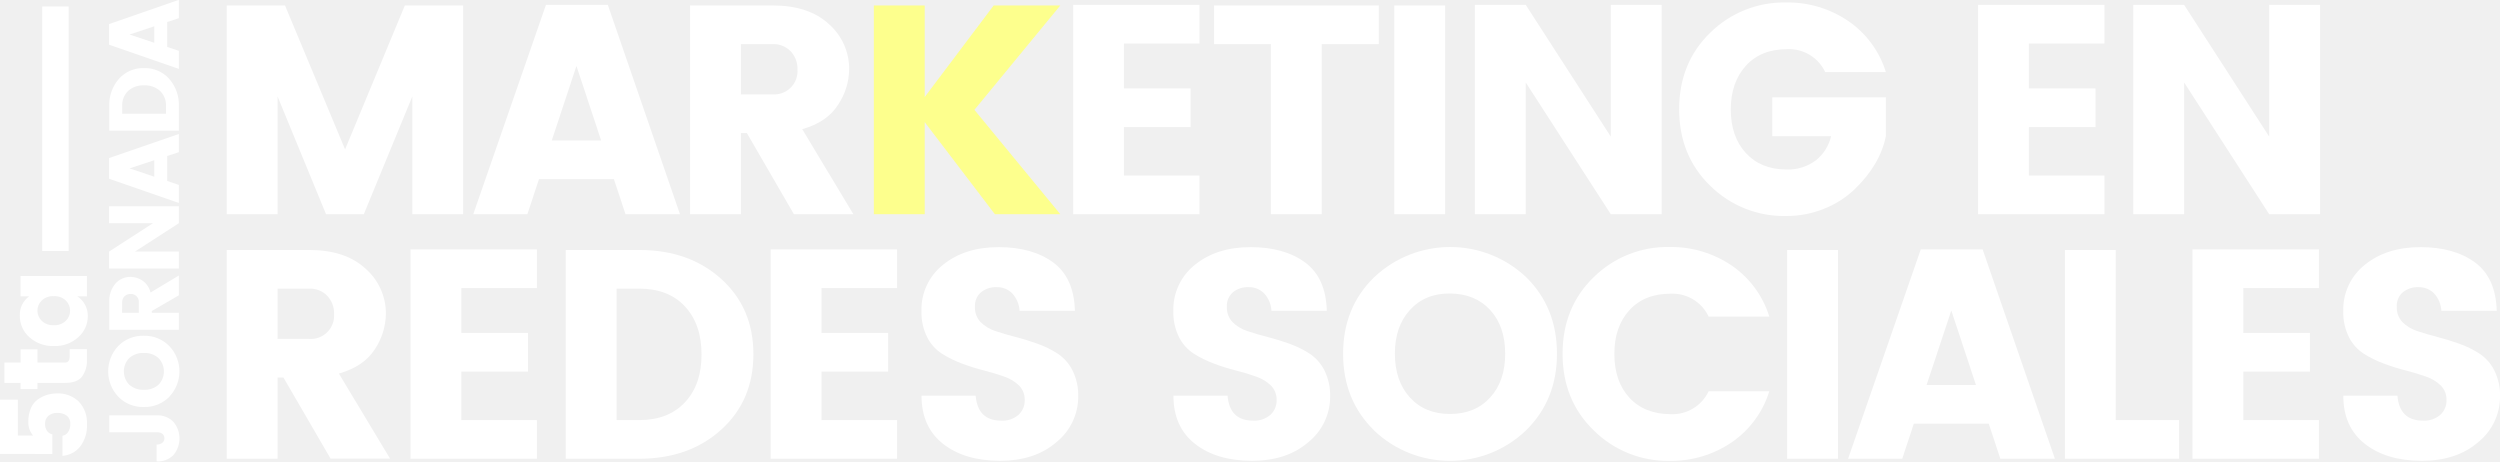
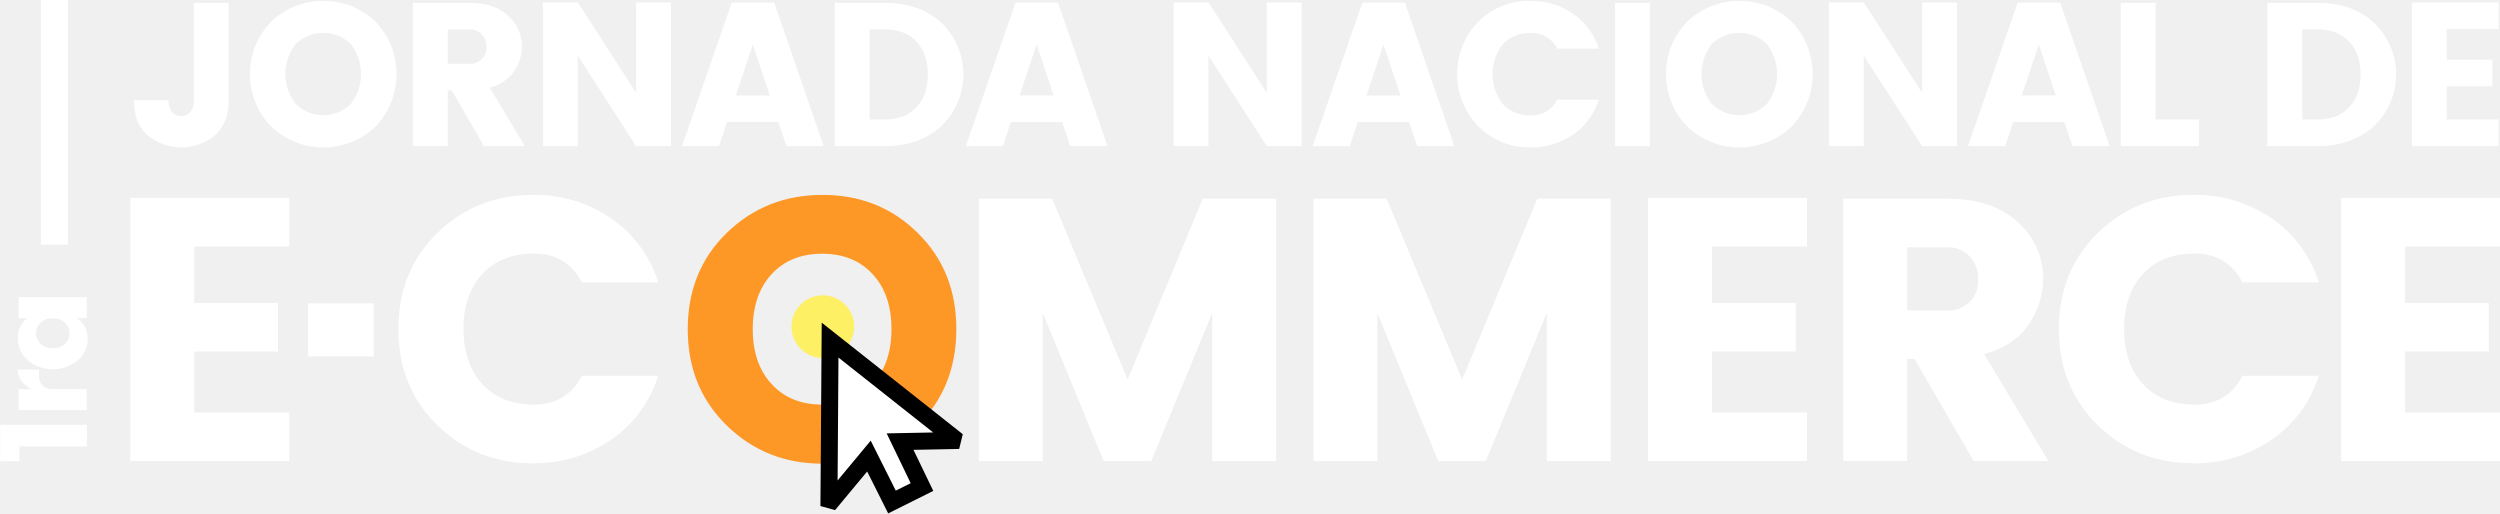
- <svg xmlns="http://www.w3.org/2000/svg" id="Layer_1" data-name="Layer 1" viewBox="0 0 756.57 139.65">
-   <g>
-     <path d="M146.38,6.69V69.87H131V34.23L116.32,69.87H104.89L90.22,34.23V69.87H74.83V6.69H92.47l18.18,43.56L128.74,6.69Z" transform="translate(-6.22 -5.04)" style="fill: #fff" />
-     <path d="M195.52,69.87,192,59.25H169.33l-3.51,10.62H149.44l22-63.36h18.72L212,69.87ZM173.2,47.55h14.94L180.67,25Z" transform="translate(-6.22 -5.04)" style="fill: #fff" />
-     <path d="M230.44,45.3V69.87H215.05V6.69H240q11,0,17.1,5.67A18,18,0,0,1,263.2,26a19.68,19.68,0,0,1-3.33,10.71Q256.54,42,249,44.13l15.48,25.74h-18L232.24,45.3Zm0-26.91V33.6H240a7.05,7.05,0,0,0,7.56-7.52,7.67,7.67,0,0,0-2.07-5.53A7.25,7.25,0,0,0,240,18.39Z" transform="translate(-6.22 -5.04)" style="fill: #fff" />
-     <path d="M286.06,69.87H270.67V6.69h15.39V34.41L306.94,6.69H327.1l-26,31.59,26,31.59H307.3L286.06,42Z" transform="translate(-6.22 -5.04)" style="fill: #fdff8d" />
-     <path d="M369.22,6.51v11.7H346.36V31.8h20.16V43.5H346.36V58.17h22.86v11.7H331V6.51Z" transform="translate(-6.22 -5.04)" style="fill: #fff" />
-     <path d="M373.63,18.39V6.69h49.86v11.7H406.21V69.87H390.82V18.39Z" transform="translate(-6.22 -5.04)" style="fill: #fff" />
-     <path d="M428.17,69.87V6.69h15.39V69.87Z" transform="translate(-6.22 -5.04)" style="fill: #fff" />
-     <path d="M493.69,6.51h15.39V69.87H493.69L467.95,30V69.87H452.56V6.51h15.39l25.74,39.87Z" transform="translate(-6.22 -5.04)" style="fill: #fff" />
-     <path d="M523.79,61.27q-9.41-9.13-9.41-23.17t9.41-23.17a31.76,31.76,0,0,1,23-9.14,32.46,32.46,0,0,1,18.72,5.58,29.1,29.1,0,0,1,11.43,15.48H558.58a12.09,12.09,0,0,0-11.52-6.93q-7.92,0-12.47,5T530,38.1q0,8.28,4.54,13.23t12.2,5a14,14,0,0,0,9-2.75,13.23,13.23,0,0,0,4.63-7.33H542.56V34.5h34.38V46.2q-1.71,8.64-9.45,16.11a28.47,28.47,0,0,1-9.13,5.85,30,30,0,0,1-11.57,2.25A31.75,31.75,0,0,1,523.79,61.27Z" transform="translate(-6.22 -5.04)" style="fill: #fff" />
-     <path d="M643.08,6.51v11.7H620.22V31.8h20.16V43.5H620.22V58.17h22.86v11.7H604.83V6.51Z" transform="translate(-6.22 -5.04)" style="fill: #fff" />
-     <path d="M692.94,6.51h15.39V69.87H692.94L667.2,30V69.87H651.81V6.51H667.2l25.74,39.87Z" transform="translate(-6.22 -5.04)" style="fill: #fff" />
-     <path d="M90.22,119.3v24.57H74.83V80.69H99.76q11,0,17.1,5.67A18,18,0,0,1,123,100a19.68,19.68,0,0,1-3.33,10.71q-3.33,5.22-10.89,7.38l15.48,25.74h-18L92,119.3Zm0-26.91V107.6h9.54a7.05,7.05,0,0,0,7.56-7.52,7.67,7.67,0,0,0-2.07-5.53,7.25,7.25,0,0,0-5.49-2.16Z" transform="translate(-6.22 -5.04)" style="fill: #fff" />
-     <path d="M168.7,80.51v11.7H145.84V105.8H166v11.7H145.84v14.67H168.7v11.7H130.45V80.51Z" transform="translate(-6.22 -5.04)" style="fill: #fff" />
-     <path d="M199.66,80.69q15.12,0,24.84,8.78t9.72,22.77q0,14-9.72,22.81t-24.84,8.82H177.43V80.69Zm-6.84,51.48h6.84q8.82,0,13.86-5.4t5-14.49q0-9.09-5-14.49t-13.86-5.4h-6.84Z" transform="translate(-6.22 -5.04)" style="fill: #fff" />
-     <path d="M277.69,80.51v11.7H254.83V105.8H275v11.7H254.83v14.67h22.86v11.7H239.44V80.51Z" transform="translate(-6.22 -5.04)" style="fill: #fff" />
-     <path d="M307.84,91.94a7.15,7.15,0,0,0-4.73,1.53,5.4,5.4,0,0,0-1.84,4.41,6.35,6.35,0,0,0,1.71,4.64,11.16,11.16,0,0,0,4.46,2.7q2.74.94,6.12,1.8a69.18,69.18,0,0,1,6.71,2.07,29.48,29.48,0,0,1,6.08,3,13.23,13.23,0,0,1,4.46,5.08,16.87,16.87,0,0,1,1.71,7.88A17.64,17.64,0,0,1,326,138.78q-6.53,5.72-17.19,5.71t-17.19-5.13q-6.53-5.13-6.52-14.58h16.38q.63,7.56,7.74,7.56a7.38,7.38,0,0,0,5.22-1.75,5.82,5.82,0,0,0,1.89-4.46,6,6,0,0,0-1.71-4.41,11.92,11.92,0,0,0-4.46-2.7q-2.75-1-6.12-1.85a61.46,61.46,0,0,1-6.71-2.11,32.73,32.73,0,0,1-6.08-3,12.84,12.84,0,0,1-4.46-5,16.65,16.65,0,0,1-1.71-7.79,17.25,17.25,0,0,1,6.57-14.13q6.57-5.31,16.78-5.31t16.52,4.64q6.3,4.64,6.57,14.63H314.77a8.45,8.45,0,0,0-2.21-5.27A6.4,6.4,0,0,0,307.84,91.94Z" transform="translate(-6.22 -5.04)" style="fill: #fff" />
-     <path d="M384.07,91.94a7.15,7.15,0,0,0-4.72,1.53,5.4,5.4,0,0,0-1.84,4.41,6.35,6.35,0,0,0,1.71,4.64,11.16,11.16,0,0,0,4.46,2.7q2.75.94,6.12,1.8a69.14,69.14,0,0,1,6.71,2.07,29.5,29.5,0,0,1,6.08,3,13.24,13.24,0,0,1,4.46,5.08,16.88,16.88,0,0,1,1.71,7.88,17.64,17.64,0,0,1-6.52,13.73q-6.53,5.72-17.19,5.71t-17.19-5.13q-6.53-5.13-6.53-14.58h16.38q.63,7.56,7.74,7.56a7.37,7.37,0,0,0,5.22-1.75,5.82,5.82,0,0,0,1.89-4.46,6,6,0,0,0-1.71-4.41,11.92,11.92,0,0,0-4.46-2.7q-2.75-1-6.12-1.85a61.46,61.46,0,0,1-6.71-2.11,32.71,32.71,0,0,1-6.08-3,12.84,12.84,0,0,1-4.46-5,16.65,16.65,0,0,1-1.71-7.79,17.25,17.25,0,0,1,6.57-14.13q6.57-5.31,16.79-5.31t16.51,4.64q6.3,4.64,6.57,14.63H391a8.45,8.45,0,0,0-2.21-5.27A6.4,6.4,0,0,0,384.07,91.94Z" transform="translate(-6.22 -5.04)" style="fill: #fff" />
-     <path d="M422.09,135.32q-9.41-9.18-9.41-23.22t9.41-23.17a33.51,33.51,0,0,1,46,0q9.31,9.14,9.31,23.17T468,135.32a33.33,33.33,0,0,1-45.95,0Zm35.1-10q4.54-4.95,4.54-13.23t-4.54-13.23q-4.55-4.95-12.15-5t-12.15,5q-4.55,5-4.54,13.23t4.54,13.23q4.54,5,12.15,5T457.19,125.33Z" transform="translate(-6.22 -5.04)" style="fill: #fff" />
-     <path d="M488.51,135.27q-9.41-9.13-9.41-23.17t9.41-23.17a31.76,31.76,0,0,1,23-9.14,32.46,32.46,0,0,1,18.72,5.58,29.1,29.1,0,0,1,11.43,15.48H523.3a12.09,12.09,0,0,0-11.52-6.93q-7.92,0-12.47,5t-4.54,13.23q0,8.28,4.54,13.23t12.47,5a12.09,12.09,0,0,0,11.52-6.93h18.36a29.09,29.09,0,0,1-11.43,15.48,32.45,32.45,0,0,1-18.72,5.58A31.75,31.75,0,0,1,488.51,135.27Z" transform="translate(-6.22 -5.04)" style="fill: #fff" />
-     <path d="M547.06,143.87V80.69h15.39v63.18Z" transform="translate(-6.22 -5.04)" style="fill: #fff" />
-     <path d="M611.58,143.87l-3.51-10.62H585.4l-3.51,10.62H565.5l22-63.36h18.72l21.87,63.36Zm-22.32-22.32h14.94L596.74,99Z" transform="translate(-6.22 -5.04)" style="fill: #fff" />
-     <path d="M631.12,80.69H646.5v51.48h19.17v11.7H631.12Z" transform="translate(-6.22 -5.04)" style="fill: #fff" />
-     <path d="M708,80.51v11.7H685.11V105.8h20.16v11.7H685.11v14.67H708v11.7H669.72V80.51Z" transform="translate(-6.22 -5.04)" style="fill: #fff" />
-     <path d="M738.12,91.94a7.15,7.15,0,0,0-4.72,1.53,5.4,5.4,0,0,0-1.85,4.41,6.36,6.36,0,0,0,1.71,4.64,11.17,11.17,0,0,0,4.46,2.7q2.75.94,6.12,1.8a69.23,69.23,0,0,1,6.71,2.07,29.5,29.5,0,0,1,6.08,3,13.24,13.24,0,0,1,4.46,5.08,16.88,16.88,0,0,1,1.71,7.88,17.64,17.64,0,0,1-6.53,13.73q-6.53,5.72-17.19,5.71t-17.19-5.13q-6.53-5.13-6.52-14.58h16.38q.63,7.56,7.74,7.56a7.38,7.38,0,0,0,5.22-1.75,5.82,5.82,0,0,0,1.89-4.46,6,6,0,0,0-1.71-4.41,11.92,11.92,0,0,0-4.46-2.7q-2.75-1-6.12-1.85a61.52,61.52,0,0,1-6.71-2.11,32.73,32.73,0,0,1-6.07-3,12.83,12.83,0,0,1-4.46-5,16.64,16.64,0,0,1-1.71-7.79,17.25,17.25,0,0,1,6.57-14.13q6.57-5.31,16.79-5.31t16.51,4.64q6.3,4.64,6.57,14.63H745.05a8.44,8.44,0,0,0-2.21-5.27A6.4,6.4,0,0,0,738.12,91.94Z" transform="translate(-6.22 -5.04)" style="fill: #fff" />
+ <svg xmlns="http://www.w3.org/2000/svg" id="jornada_ecommerce" data-name="jornada ecommerce" viewBox="0 0 735.64 151.07">
+   <g id="original">
+     <g>
+       <path d="M190.08,251.23v14.3H162.14v16.61h24.64v14.3H162.14v17.93h27.94v14.3H143.33V251.23Z" transform="translate(-104.97 -193)" style="fill: #fff" />
+       <path d="M195.58,297.87V282.25h19.36v15.62Z" transform="translate(-104.97 -193)" style="fill: #fff" />
+       <path d="M233.69,318.16Q222.2,307,222.2,289.84t11.49-28.32q11.49-11.16,28.1-11.17a39.68,39.68,0,0,1,22.88,6.82,35.56,35.56,0,0,1,14,18.92H276.21q-4.4-8.47-14.08-8.47t-15.23,6q-5.56,6.05-5.56,16.17T246.89,306q5.55,6.05,15.23,6.05t14.08-8.47h22.44a35.55,35.55,0,0,1-14,18.92,39.66,39.66,0,0,1-22.88,6.82Q245.19,329.33,233.69,318.16Z" transform="translate(-104.97 -193)" style="fill: #fff" />
+       <path d="M318.83,318.22q-11.5-11.22-11.49-28.38t11.49-28.32q11.49-11.16,28.16-11.17t28,11.17q11.39,11.17,11.39,28.32T375,318.22q-11.44,11.22-28.05,11.22T318.83,318.22ZM361.73,306q5.55-6,5.56-16.17t-5.56-16.17q-5.56-6-14.85-6t-14.85,6q-5.56,6.05-5.56,16.17T332,306q5.55,6.05,14.85,6.05T361.73,306Z" transform="translate(-104.97 -193)" style="fill: #fd9827" />
+       <path d="M480.48,251.45v77.22H461.67V285.11l-17.93,43.56h-14l-17.93-43.56v43.56H393V251.45h21.56l22.22,53.24,22.11-53.24Z" transform="translate(-104.97 -193)" style="fill: #fff" />
+       <path d="M578.93,251.45v77.22H560.12V285.11l-17.93,43.56h-14l-17.93-43.56v43.56H491.48V251.45H513l22.22,53.24,22.11-53.24Z" transform="translate(-104.97 -193)" style="fill: #fff" />
+       <path d="M636.68,251.23v14.3H608.74v16.61h24.64v14.3H608.74v17.93h27.94v14.3H589.93V251.23Z" transform="translate(-104.97 -193)" style="fill: #fff" />
+       <path d="M666.15,298.64v30H647.34V251.45h30.47q13.42,0,20.9,6.93a22,22,0,0,1,7.48,16.72,24.06,24.06,0,0,1-4.07,13.09q-4.07,6.38-13.31,9l18.92,31.46h-22l-17.38-30Zm0-32.89v18.59h11.66a8.62,8.62,0,0,0,9.24-9.19,9.38,9.38,0,0,0-2.53-6.76,8.87,8.87,0,0,0-6.71-2.64Z" transform="translate(-104.97 -193)" style="fill: #fff" />
+       <path d="M722.31,318.16q-11.5-11.16-11.5-28.33t11.5-28.32q11.49-11.16,28.1-11.17a39.68,39.68,0,0,1,22.88,6.82,35.56,35.56,0,0,1,14,18.92H764.82q-4.4-8.47-14.08-8.47t-15.24,6Q730,279.72,730,289.84T735.51,306q5.55,6.05,15.24,6.05t14.08-8.47h22.44a35.55,35.55,0,0,1-14,18.92,39.66,39.66,0,0,1-22.88,6.82Q733.8,329.33,722.31,318.16Z" transform="translate(-104.97 -193)" style="fill: #fff" />
+       <path d="M840.61,251.23v14.3H812.67v16.61h24.64v14.3H812.67v17.93h27.94v14.3H793.86V251.23Z" transform="translate(-104.97 -193)" style="fill: #fff" />
+     </g>
+     <g>
+       <path d="M162,222.52V193.84h10.26v28.68q0,6.54-3.93,10.2a15.64,15.64,0,0,1-20.07,0q-3.9-3.63-3.9-10.23h10.2a5.4,5.4,0,0,0,1.08,3.54,3.38,3.38,0,0,0,2.64,1.14,3.47,3.47,0,0,0,2.67-1.14A5.1,5.1,0,0,0,162,222.52Z" transform="translate(-104.97 -193)" style="fill: #fff" />
+       <path d="M184.78,230.26a22.21,22.21,0,0,1,0-30.93,22.34,22.34,0,0,1,30.66,0,22.32,22.32,0,0,1,0,30.93,22.22,22.22,0,0,1-30.63,0Zm23.4-6.66a14.35,14.35,0,0,0,0-17.64,11.59,11.59,0,0,0-16.2,0,14.35,14.35,0,0,0,0,17.64,11.59,11.59,0,0,0,16.2,0Z" transform="translate(-104.97 -193)" style="fill: #fff" />
+       <path d="M236.71,219.58V236H226.45V193.84h16.62q7.32,0,11.4,3.78a12,12,0,0,1,4.08,9.12,13.12,13.12,0,0,1-2.22,7.14,12.11,12.11,0,0,1-7.26,4.92L259.39,236h-12l-9.48-16.38Zm0-17.94v10.14h6.36a4.7,4.7,0,0,0,5-5,5.11,5.11,0,0,0-1.38-3.69,4.84,4.84,0,0,0-3.66-1.44Z" transform="translate(-104.97 -193)" style="fill: #fff" />
+       <path d="M292.15,193.72h10.26V236H292.15L275,209.38V236H264.73V193.72H275l17.16,26.58Z" transform="translate(-104.97 -193)" style="fill: #fff" />
+       <path d="M336.37,236,334,228.88H318.91L316.57,236H305.65l14.64-42.24h12.48L347.35,236Zm-14.88-14.88h10l-5-15Z" transform="translate(-104.97 -193)" style="fill: #fff" />
+       <path d="M365.41,193.84q10.08,0,16.56,5.85a21.06,21.06,0,0,1,0,30.39Q375.49,236,365.41,236H350.59V193.84Zm-4.56,34.32h4.56q5.88,0,9.24-3.6T378,214.9q0-6.06-3.36-9.66t-9.24-3.6h-4.56Z" transform="translate(-104.97 -193)" style="fill: #fff" />
+       <path d="M419.89,236l-2.34-7.08H402.43L400.09,236H389.17l14.64-42.24h12.48L430.87,236ZM405,221.08h10l-5-15Z" transform="translate(-104.97 -193)" style="fill: #fff" />
+       <path d="M477.73,193.72H488V236H477.73l-17.16-26.58V236H450.31V193.72h10.26l17.16,26.58Z" transform="translate(-104.97 -193)" style="fill: #fff" />
+       <path d="M521.95,236l-2.34-7.08H504.49L502.15,236H491.23l14.64-42.24h12.48L532.93,236Zm-14.88-14.88h10l-5-15Z" transform="translate(-104.97 -193)" style="fill: #fff" />
+       <path d="M540,230.23a22.17,22.17,0,0,1,0-30.9,21.17,21.17,0,0,1,15.33-6.09A21.64,21.64,0,0,1,567.79,197a19.4,19.4,0,0,1,7.62,10.32H563.17a8.06,8.06,0,0,0-7.68-4.62,10.72,10.72,0,0,0-8.31,3.3,14.35,14.35,0,0,0,0,17.64,10.72,10.72,0,0,0,8.31,3.3,8.06,8.06,0,0,0,7.68-4.62h12.24a19.39,19.39,0,0,1-7.62,10.32,21.64,21.64,0,0,1-12.48,3.72A21.17,21.17,0,0,1,540,230.23Z" transform="translate(-104.97 -193)" style="fill: #fff" />
+       <path d="M580.21,236V193.84h10.26V236Z" transform="translate(-104.97 -193)" style="fill: #fff" />
+       <path d="M601.47,230.26a22.21,22.21,0,0,1,0-30.93,22.34,22.34,0,0,1,30.66,0,22.32,22.32,0,0,1,0,30.93,22.22,22.22,0,0,1-30.63,0Zm23.4-6.66a14.35,14.35,0,0,0,0-17.64,11.59,11.59,0,0,0-16.2,0,14.35,14.35,0,0,0,0,17.64,11.59,11.59,0,0,0,16.2,0Z" transform="translate(-104.97 -193)" style="fill: #fff" />
+       <path d="M670.56,193.72h10.26V236H670.56L653.4,209.38V236H643.14V193.72H653.4l17.16,26.58Z" transform="translate(-104.97 -193)" style="fill: #fff" />
+       <path d="M714.78,236l-2.34-7.08H697.32L695,236H684.06l14.64-42.24h12.48L725.76,236ZM699.9,221.08h10l-5-15Z" transform="translate(-104.97 -193)" style="fill: #fff" />
+       <path d="M729,193.84h10.26v34.32H752V236H729Z" transform="translate(-104.97 -193)" style="fill: #fff" />
+       <path d="M787,193.84q10.08,0,16.56,5.85a21.05,21.05,0,0,1,0,30.39Q797,236,787,236H772.14V193.84Zm-4.56,34.32H787q5.88,0,9.24-3.6t3.36-9.66q0-6.06-3.36-9.66t-9.24-3.6H782.4Z" transform="translate(-104.97 -193)" style="fill: #fff" />
+       <path d="M840.18,193.72v7.8H824.94v9.06h13.44v7.8H824.94v9.78h15.24V236h-25.5V193.72Z" transform="translate(-104.97 -193)" style="fill: #fff" />
+     </g>
+     <g>
+       <path d="M130.53,324.36H110.7v4.36H105V318h25.56Z" transform="translate(-104.97 -193)" style="fill: #fff" />
+       <path d="M110.44,307.51h3.74q-4-2.16-4-5.76h6.26v1.51a4.47,4.47,0,0,0,1,3.19,4.75,4.75,0,0,0,3.53,1.06h9.5v6.16H110.44Z" transform="translate(-104.97 -193)" style="fill: #fff" />
+       <path d="M127.9,299a11.58,11.58,0,0,1-14.78,0,8.49,8.49,0,0,1-2.9-6.5,6.82,6.82,0,0,1,2.84-5.89h-2.63v-6.16h20.09v6.16h-2.92a7,7,0,0,1,3.17,6A8.42,8.42,0,0,1,127.9,299ZM124.16,288a4.89,4.89,0,0,0-3.67-1.33,4.83,4.83,0,0,0-3.65,1.33,4.28,4.28,0,0,0,0,6.12,4.89,4.89,0,0,0,3.67,1.33,4.83,4.83,0,0,0,3.65-1.33,4.28,4.28,0,0,0,0-6.12Z" transform="translate(-104.97 -193)" style="fill: #fff" />
+     </g>
+     <line x1="16.03" y1="72" x2="16.03" style="fill: none;stroke: #fff;stroke-miterlimit: 10;stroke-width: 8px" />
+     <path d="M356.31,289.25a9.22,9.22,0,1,1-2.7-6.65A9,9,0,0,1,356.31,289.25Z" transform="translate(-104.97 -193)" style="fill: #fef065" />
+     <g id="dwnMEl.tif">
+       <path d="M385.24,322.64l-15.42.31,6.45,13.37-8.83,4.4-6.78-13.52L349.8,340.26l-.9-.25.33-46.93,36.23,28.65Z" transform="translate(-104.97 -193)" style="fill: #fff;stroke: #000;stroke-miterlimit: 10;stroke-width: 5px" />
+     </g>
  </g>
-   <g>
-     <path d="M53.63,135.86H39.29v-5.13H53.63a6.63,6.63,0,0,1,5.1,2,7.82,7.82,0,0,1,0,10,6.64,6.64,0,0,1-5.12,1.95v-5.1A2.7,2.7,0,0,0,55.4,139a1.69,1.69,0,0,0,.57-1.32,1.73,1.73,0,0,0-.57-1.33A2.55,2.55,0,0,0,53.63,135.86Z" transform="translate(-6.22 -5.04)" style="fill: #fff" />
-     <path d="M57.5,125.08a10.36,10.36,0,0,1-7.74,3.13A10.31,10.31,0,0,1,42,125.08a11.17,11.17,0,0,1,0-15.33,10.36,10.36,0,0,1,7.72-3.1,10.39,10.39,0,0,1,7.74,3.12,11.11,11.11,0,0,1,0,15.32Zm-3.33-11.7a6.27,6.27,0,0,0-4.41-1.52,6.27,6.27,0,0,0-4.41,1.52,5.8,5.8,0,0,0,0,8.1A6.27,6.27,0,0,0,49.76,123a6.26,6.26,0,0,0,4.41-1.51,5.79,5.79,0,0,0,0-8.1Z" transform="translate(-6.22 -5.04)" style="fill: #fff" />
-     <path d="M52.16,99.71h8.19v5.13H39.29V96.53a8.07,8.07,0,0,1,1.89-5.7,6,6,0,0,1,4.56-2,6.56,6.56,0,0,1,3.57,1.11,6.06,6.06,0,0,1,2.46,3.63l8.58-5.16v6l-8.19,4.74Zm-9,0h5.07V96.53A2.35,2.35,0,0,0,45.75,94a2.56,2.56,0,0,0-1.84.69,2.42,2.42,0,0,0-.72,1.83Z" transform="translate(-6.22 -5.04)" style="fill: #fff" />
-     <path d="M39.23,72.59V67.46H60.35v5.13L47.06,81.17H60.35V86.3H39.23V81.17l13.29-8.58Z" transform="translate(-6.22 -5.04)" style="fill: #fff" />
-     <path d="M60.35,51.08l-3.54,1.17v7.56L60.35,61v5.46L39.23,59.13V52.88l21.12-7.29Zm-7.44,7.44v-5L45.41,56Z" transform="translate(-6.22 -5.04)" style="fill: #fff" />
-     <path d="M39.29,37.17a11.88,11.88,0,0,1,2.92-8.28,9.75,9.75,0,0,1,7.59-3.24,9.8,9.8,0,0,1,7.61,3.24,11.85,11.85,0,0,1,2.94,8.28v7.41H39.29Zm17.16,2.28V37.17a6,6,0,0,0-1.8-4.62,6.79,6.79,0,0,0-4.83-1.68A6.79,6.79,0,0,0,45,32.55a6,6,0,0,0-1.8,4.62v2.28Z" transform="translate(-6.22 -5.04)" style="fill: #fff" />
-     <path d="M60.35,10.53,56.81,11.7v7.56l3.54,1.17v5.46L39.23,18.57V12.33L60.35,5ZM52.91,18V13l-7.5,2.49Z" transform="translate(-6.22 -5.04)" style="fill: #fff" />
-   </g>
-   <g>
-     <path d="M6.22,142.41V126h5.4v10.84h4.61a6,6,0,0,1-1.44-4.12,9.94,9.94,0,0,1,.81-4.23,6.3,6.3,0,0,1,2.14-2.63,10,10,0,0,1,5.65-1.76,9,9,0,0,1,6.68,2.48,9.23,9.23,0,0,1,2.47,6.8,10.38,10.38,0,0,1-2.07,6.82A7.65,7.65,0,0,1,25.12,143v-6.08a2.58,2.58,0,0,0,1.71-1.12,4.26,4.26,0,0,0,.67-2.52,2.93,2.93,0,0,0-1.06-2.43A4.41,4.41,0,0,0,23.6,130a3.93,3.93,0,0,0-2.74.88,3,3,0,0,0-1,2.36,3.49,3.49,0,0,0,.63,2.25,2.6,2.6,0,0,0,1.57,1v5.94Z" transform="translate(-6.22 -5.04)" style="fill: #fff" />
-     <path d="M27.31,112.89v-2.2h5.22v3.13A8.15,8.15,0,0,1,31,119.07q-1.49,1.85-5.13,1.85H17.56v1.87H12.44v-1.87H7.55v-6.16h4.9v-4h5.11v4h8.35Q27.31,114.77,27.31,112.89Z" transform="translate(-6.22 -5.04)" style="fill: #fff" />
-     <path d="M29.9,107.1a10.44,10.44,0,0,1-7.38,2.66,10.51,10.51,0,0,1-7.4-2.66,8.49,8.49,0,0,1-2.9-6.5,6.82,6.82,0,0,1,2.84-5.89H12.44V88.56H32.53v6.16H29.62a7,7,0,0,1,3.17,6A8.42,8.42,0,0,1,29.9,107.1ZM26.16,96a4.89,4.89,0,0,0-3.67-1.33A4.83,4.83,0,0,0,18.83,96a4.28,4.28,0,0,0,0,6.12,4.89,4.89,0,0,0,3.67,1.33,4.83,4.83,0,0,0,3.65-1.33,4.28,4.28,0,0,0,0-6.12Z" transform="translate(-6.22 -5.04)" style="fill: #fff" />
-   </g>
-   <line x1="16.78" y1="75.96" x2="16.78" y2="1.96" style="fill: none;stroke: #fff;stroke-miterlimit: 10;stroke-width: 8px" />
</svg>
